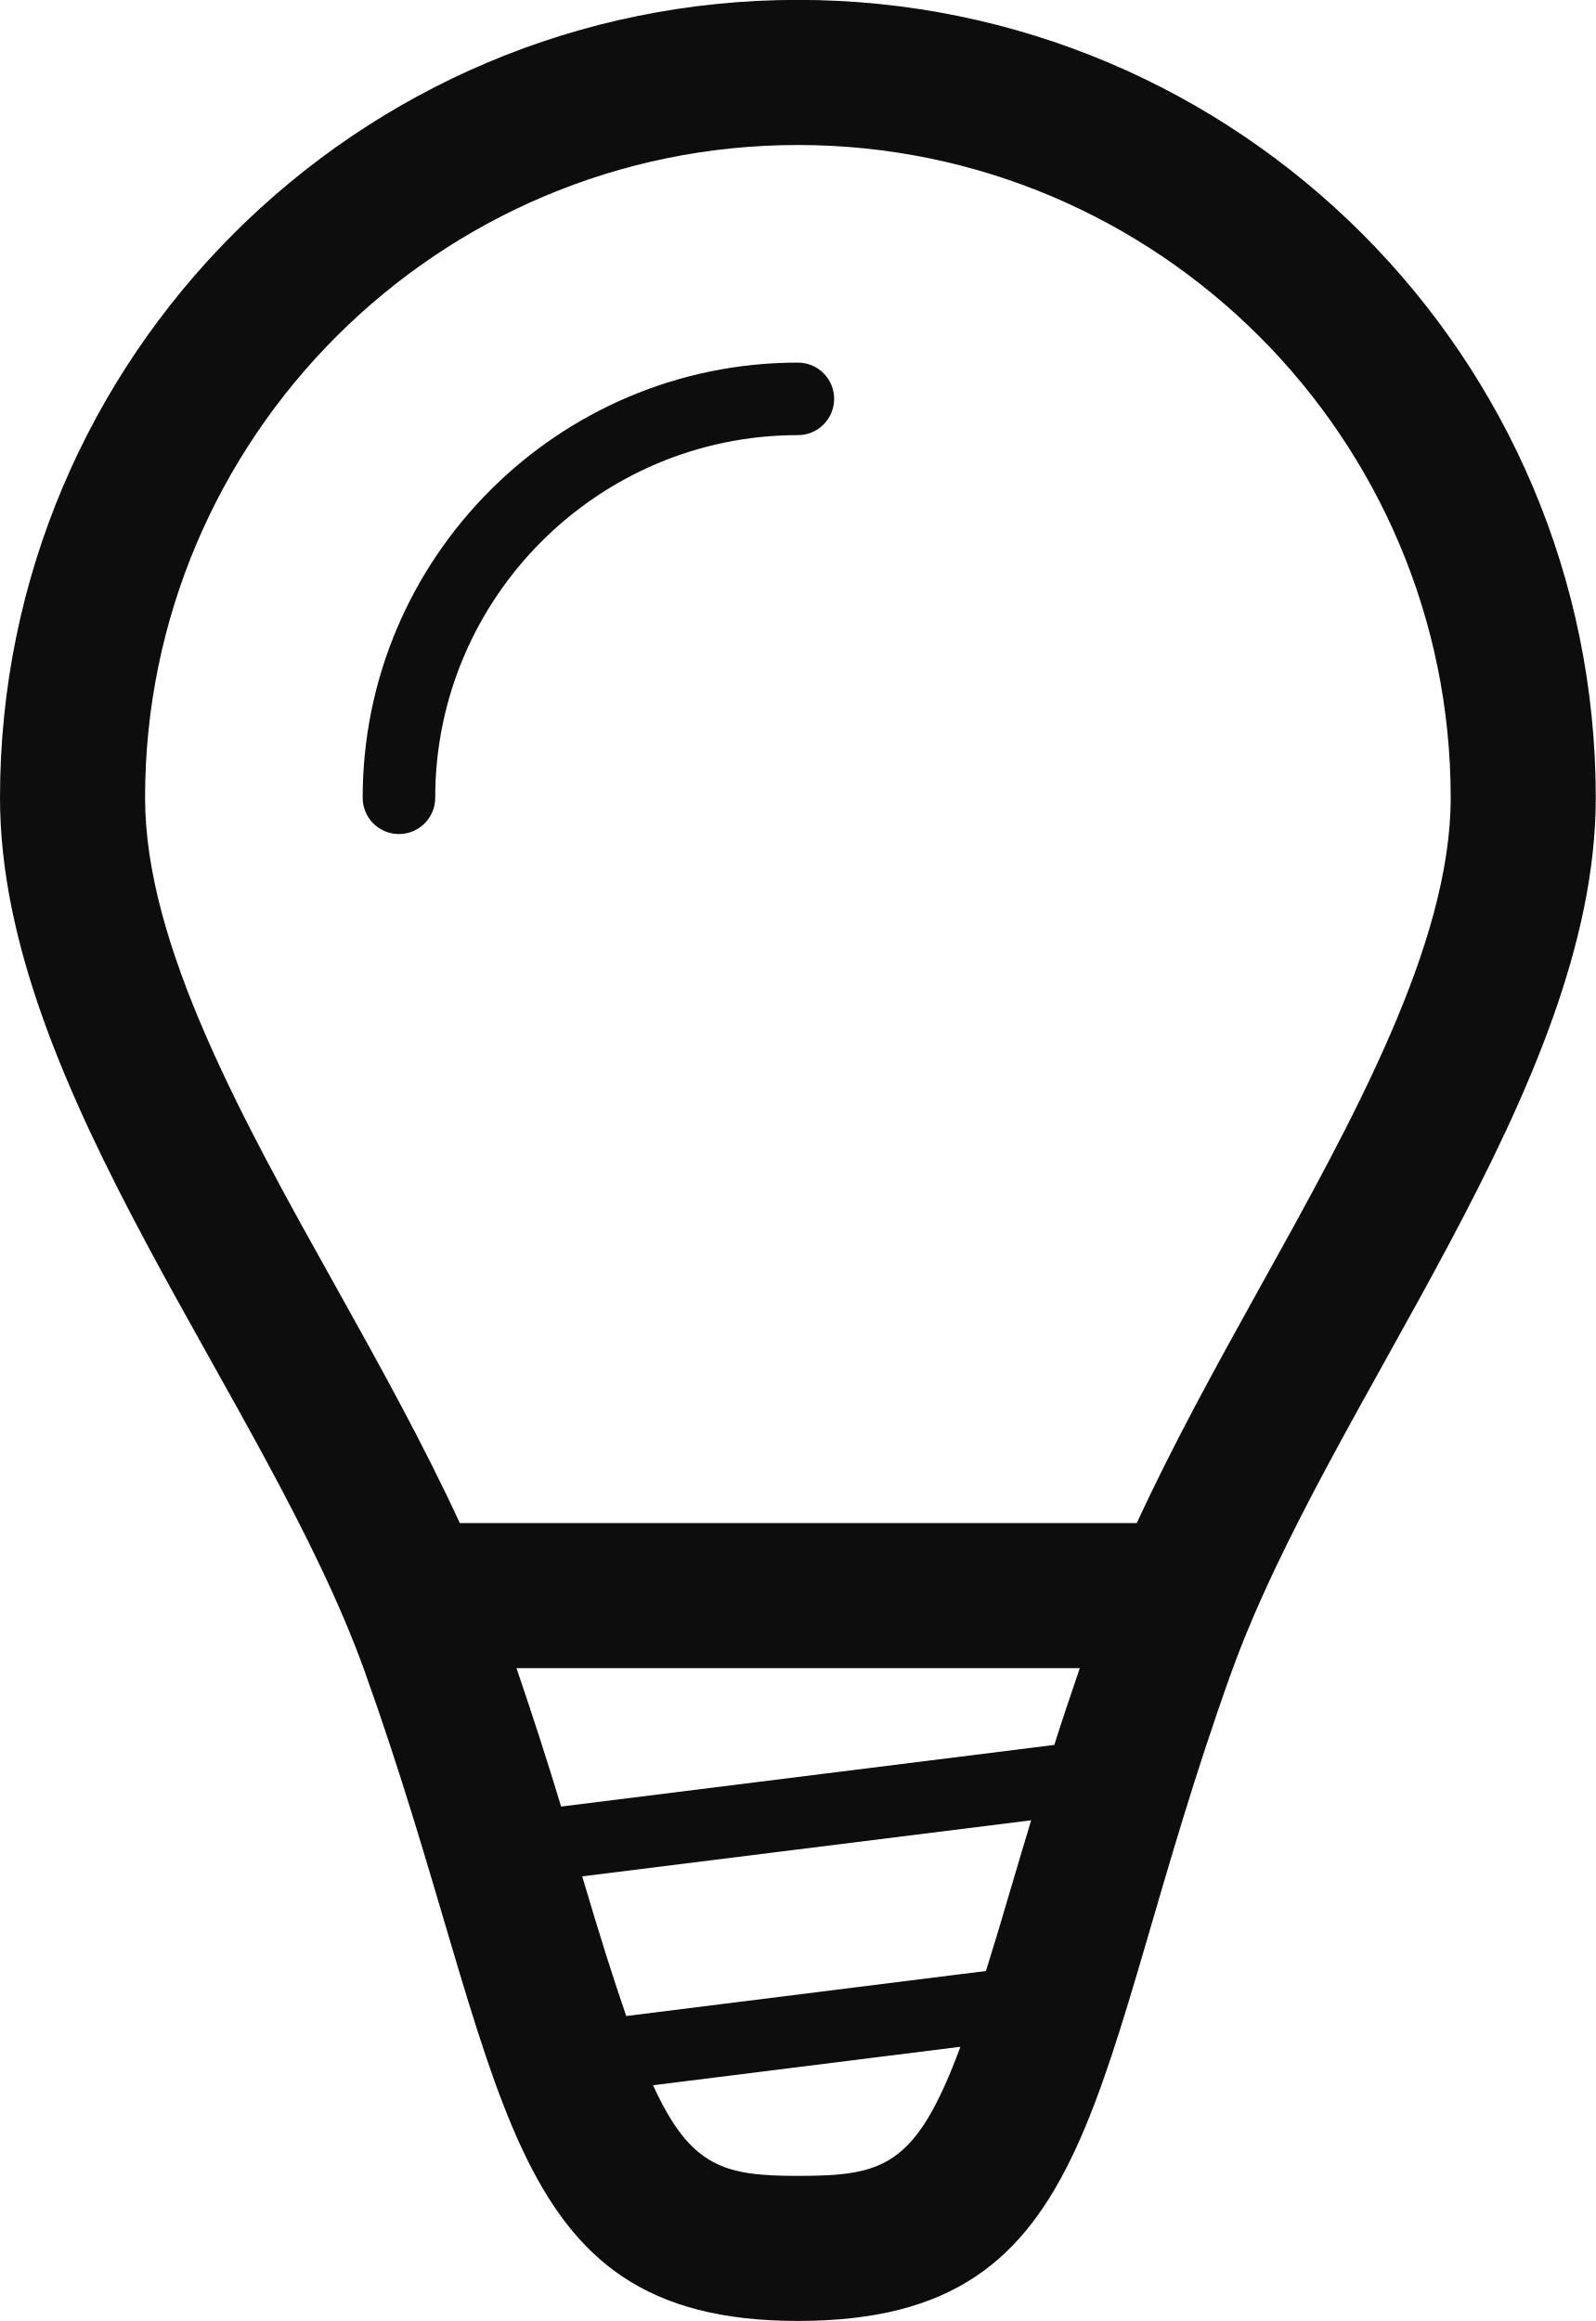
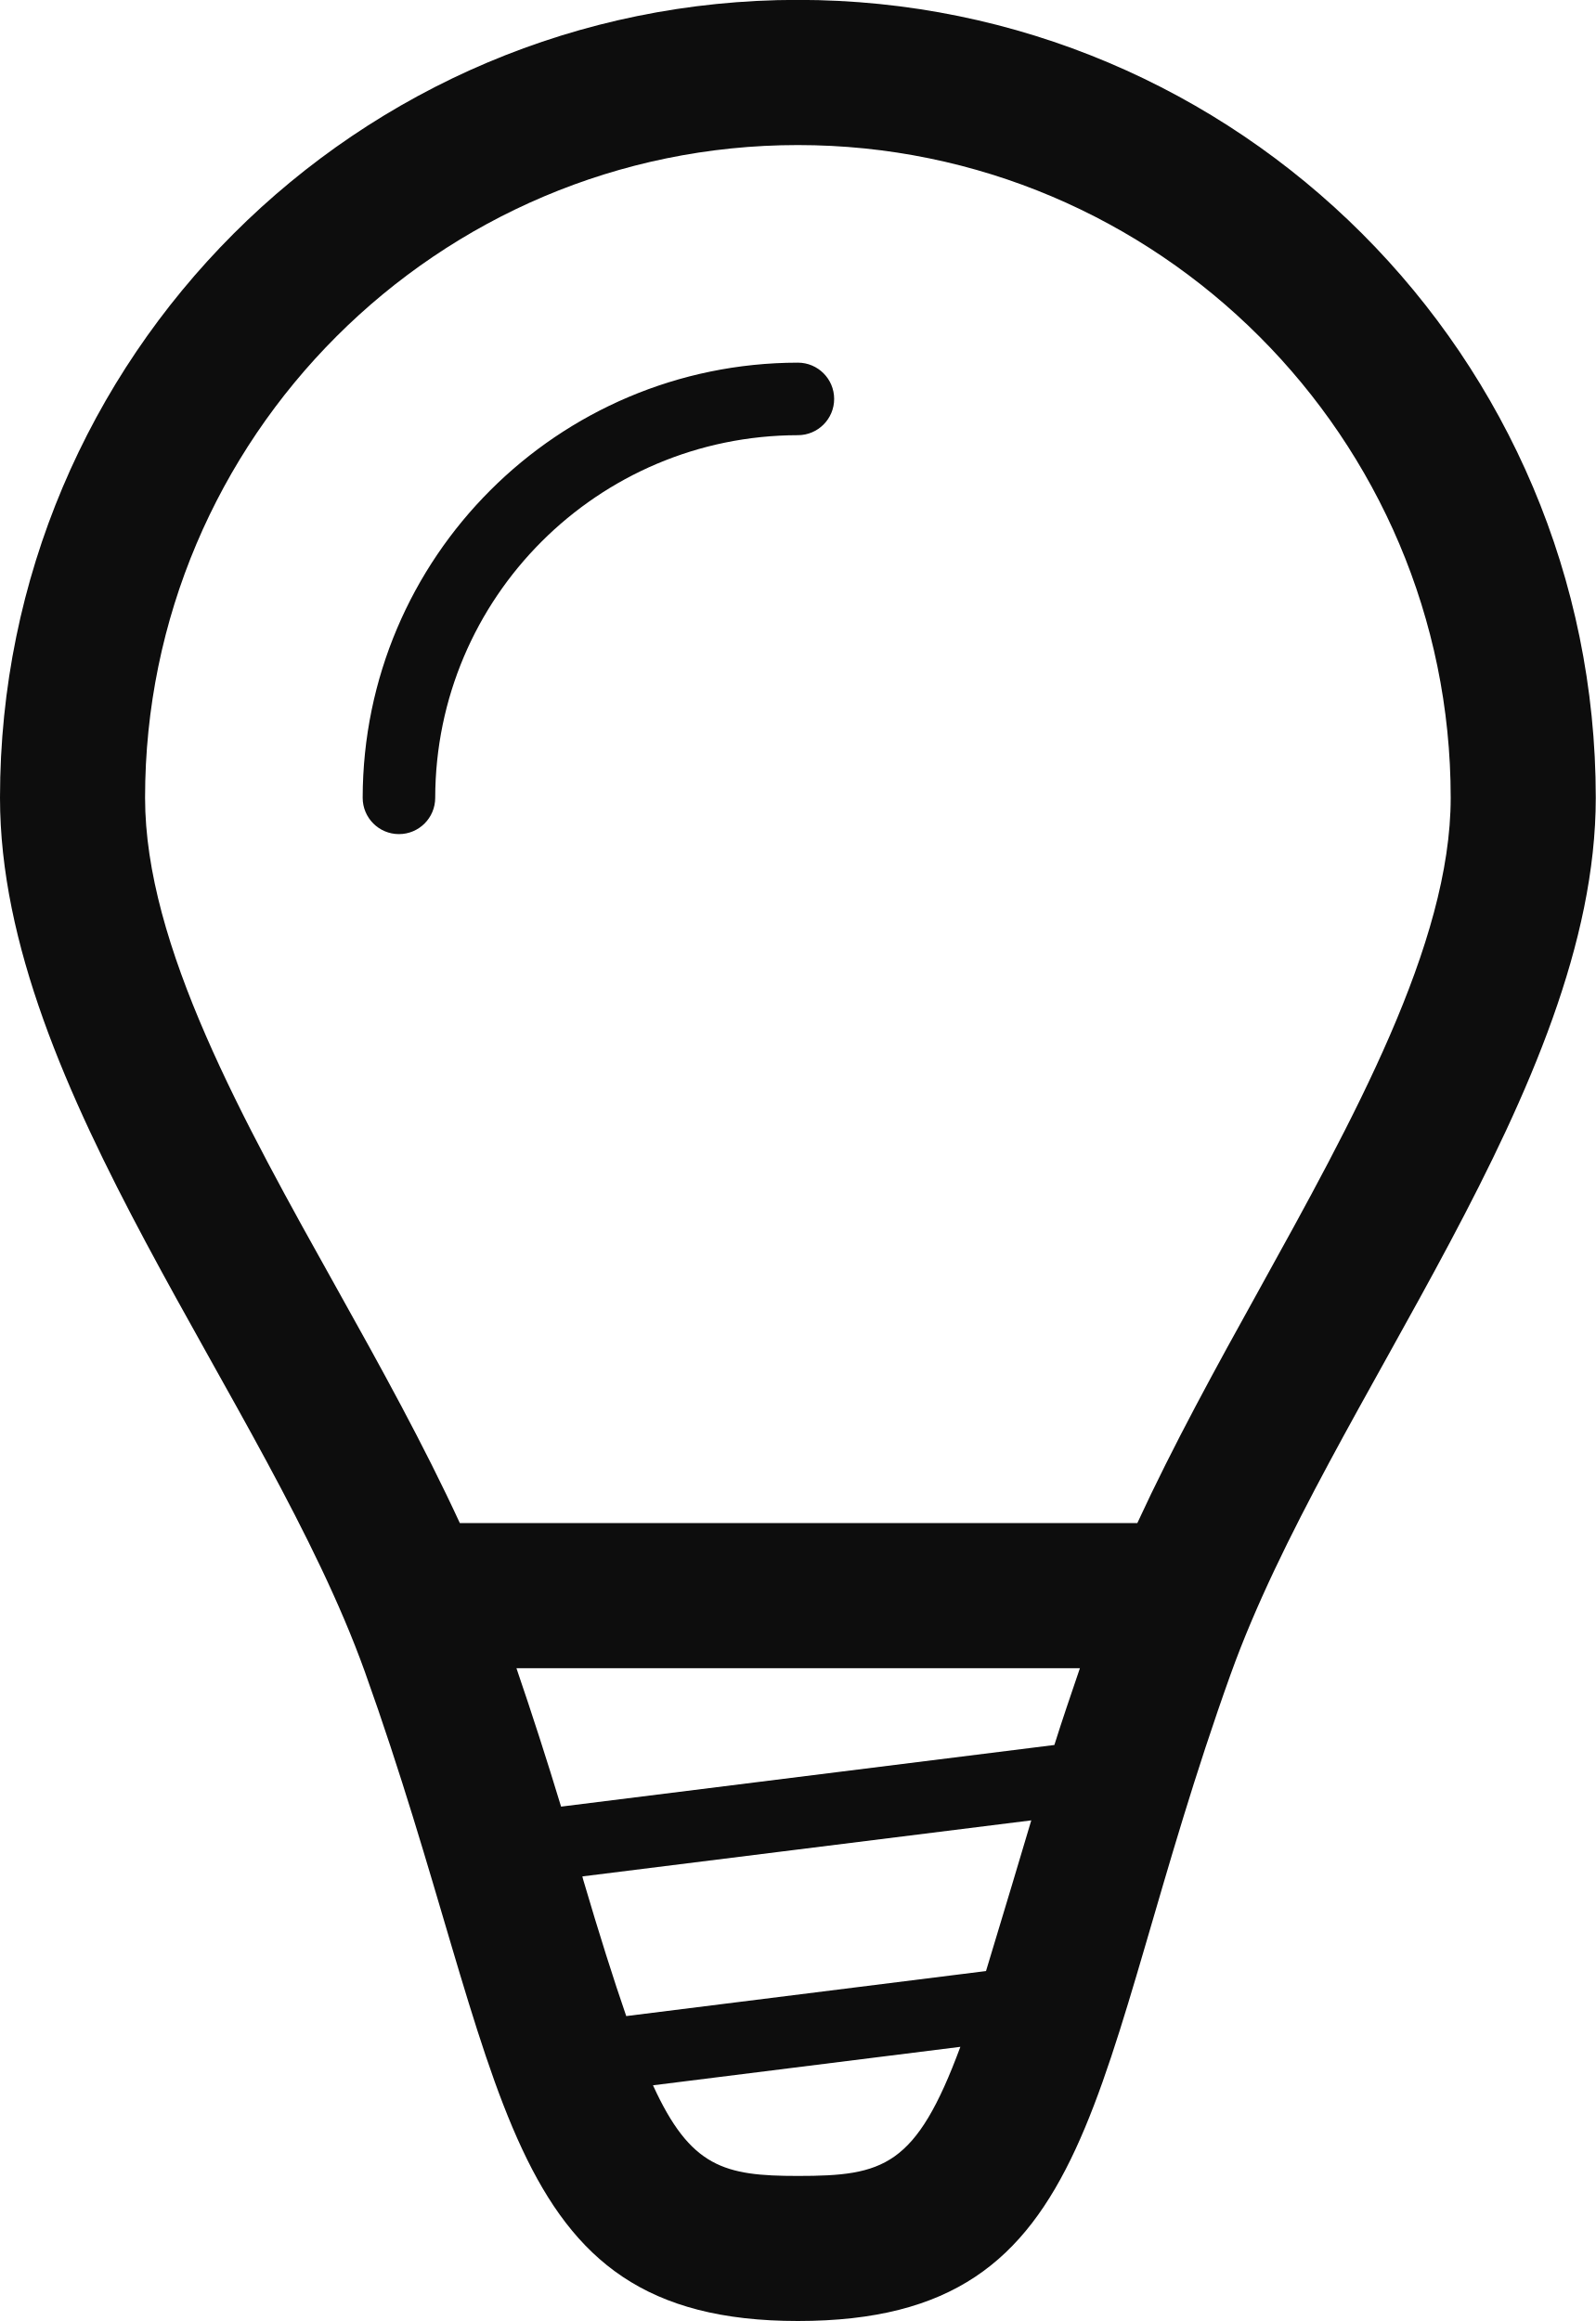
- <svg xmlns="http://www.w3.org/2000/svg" preserveAspectRatio="xMidYMid" width="27.5" height="40" viewBox="0 0 27.5 40">
-   <defs>
-     <style>
-       .cls-1 {
-         fill: #0d0d0d;
-         fill-rule: evenodd;
-       }
-     </style>
-   </defs>
-   <path d="M21.211,28.847 C18.706,35.832 19.062,39.999 13.750,39.999 C8.516,39.999 8.793,35.813 6.289,28.817 C4.611,24.128 -0.000,18.788 -0.000,13.748 C-0.000,6.155 6.156,-0.002 13.750,-0.002 C21.344,-0.002 27.500,6.155 27.500,13.748 C27.500,18.749 22.896,24.146 21.211,28.847 ZM13.750,37.499 C15.226,37.499 15.785,37.341 16.551,35.274 L11.254,35.937 C11.901,37.353 12.484,37.499 13.750,37.499 ZM10.045,32.376 C10.333,33.353 10.571,34.103 10.792,34.744 L16.991,33.968 C17.129,33.526 17.277,33.038 17.440,32.476 C17.541,32.129 17.660,31.741 17.770,31.371 L10.034,32.337 C10.037,32.350 10.041,32.365 10.045,32.376 ZM9.670,31.134 L18.169,30.072 C18.302,29.648 18.456,29.198 18.608,28.749 L8.901,28.749 C9.187,29.589 9.443,30.382 9.670,31.134 ZM13.750,2.499 C7.546,2.499 2.500,7.545 2.500,13.748 C2.500,16.290 4.186,19.309 5.817,22.228 C6.554,23.549 7.301,24.899 7.924,26.249 L19.590,26.249 C20.209,24.906 20.950,23.560 21.681,22.243 C23.313,19.307 25.000,16.271 25.000,13.748 C25.000,7.545 19.954,2.499 13.750,2.499 ZM13.750,7.499 C10.304,7.499 7.500,10.303 7.500,13.748 C7.500,14.095 7.220,14.374 6.875,14.374 C6.529,14.374 6.250,14.095 6.250,13.748 C6.250,9.613 9.614,6.249 13.750,6.249 C14.095,6.249 14.375,6.528 14.375,6.874 C14.375,7.220 14.095,7.499 13.750,7.499 Z" class="cls-1" />
+ <svg xmlns="http://www.w3.org/2000/svg" preserveAspectRatio="xMidYMid" width="27.5" height="40">
+   <path d="M21.21 28.847C18.706 35.832 19.062 40 13.75 40c-5.234 0-4.957-4.186-7.46-11.182C4.61 24.128 0 18.788 0 13.748 0 6.155 6.156-.002 13.75-.002S27.5 6.155 27.5 13.748c0 5-4.604 10.398-6.29 15.1zM13.75 37.5c1.476 0 2.035-.158 2.8-2.225l-5.297.663c.647 1.416 1.23 1.562 2.496 1.562zm-3.705-5.123c.288.977.526 1.727.747 2.368l6.2-.776.45-1.492.33-1.105-7.736.966c.003.013.007.028.01.04zm-.375-1.242l8.5-1.062c.133-.424.287-.874.44-1.323H8.9a71.75 71.75 0 0 1 .769 2.385zM13.75 2.5C7.546 2.5 2.5 7.545 2.5 13.748c0 2.542 1.686 5.56 3.317 8.48.737 1.32 1.484 2.67 2.107 4.02H19.6c.62-1.343 1.36-2.69 2.09-4.006C23.313 19.307 25 16.27 25 13.748 25 7.545 19.954 2.5 13.75 2.5zm0 5a6.26 6.26 0 0 0-6.25 6.249c0 .347-.28.626-.625.626s-.625-.28-.625-.626a7.51 7.51 0 0 1 7.5-7.499c.345 0 .625.28.625.625s-.28.625-.625.625z" fill="#0d0d0d" fill-rule="evenodd" />
</svg>
